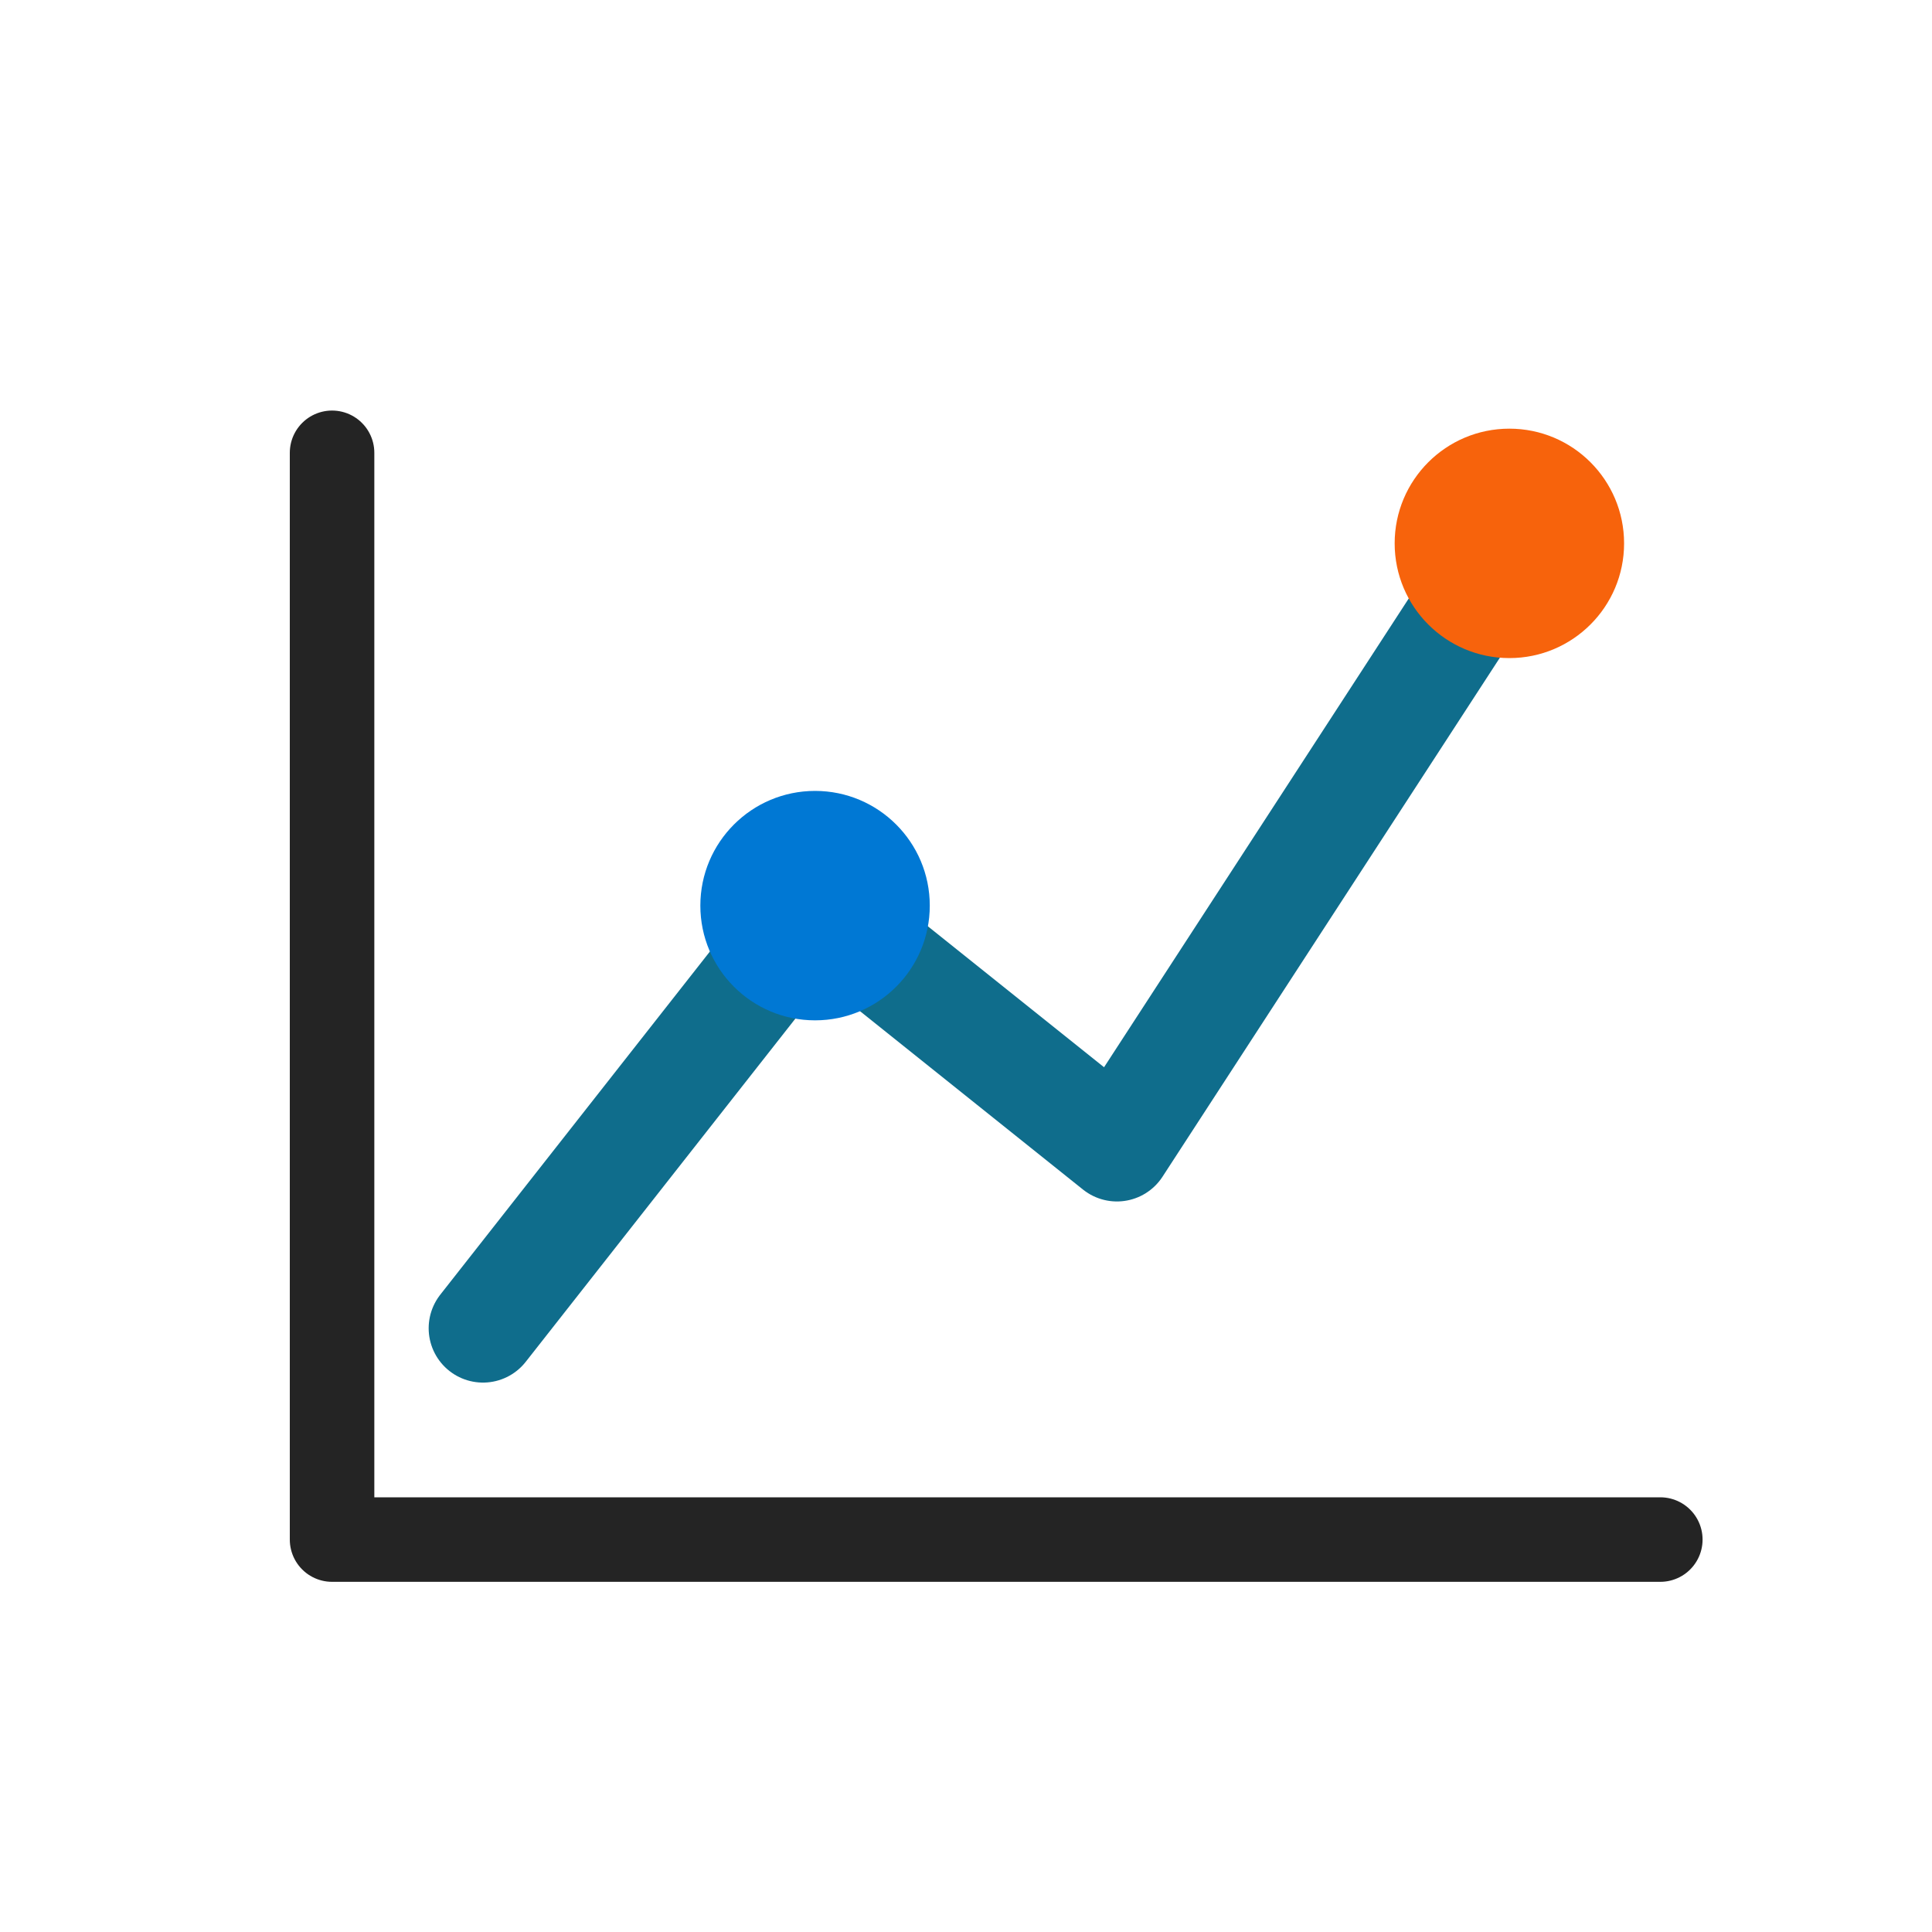
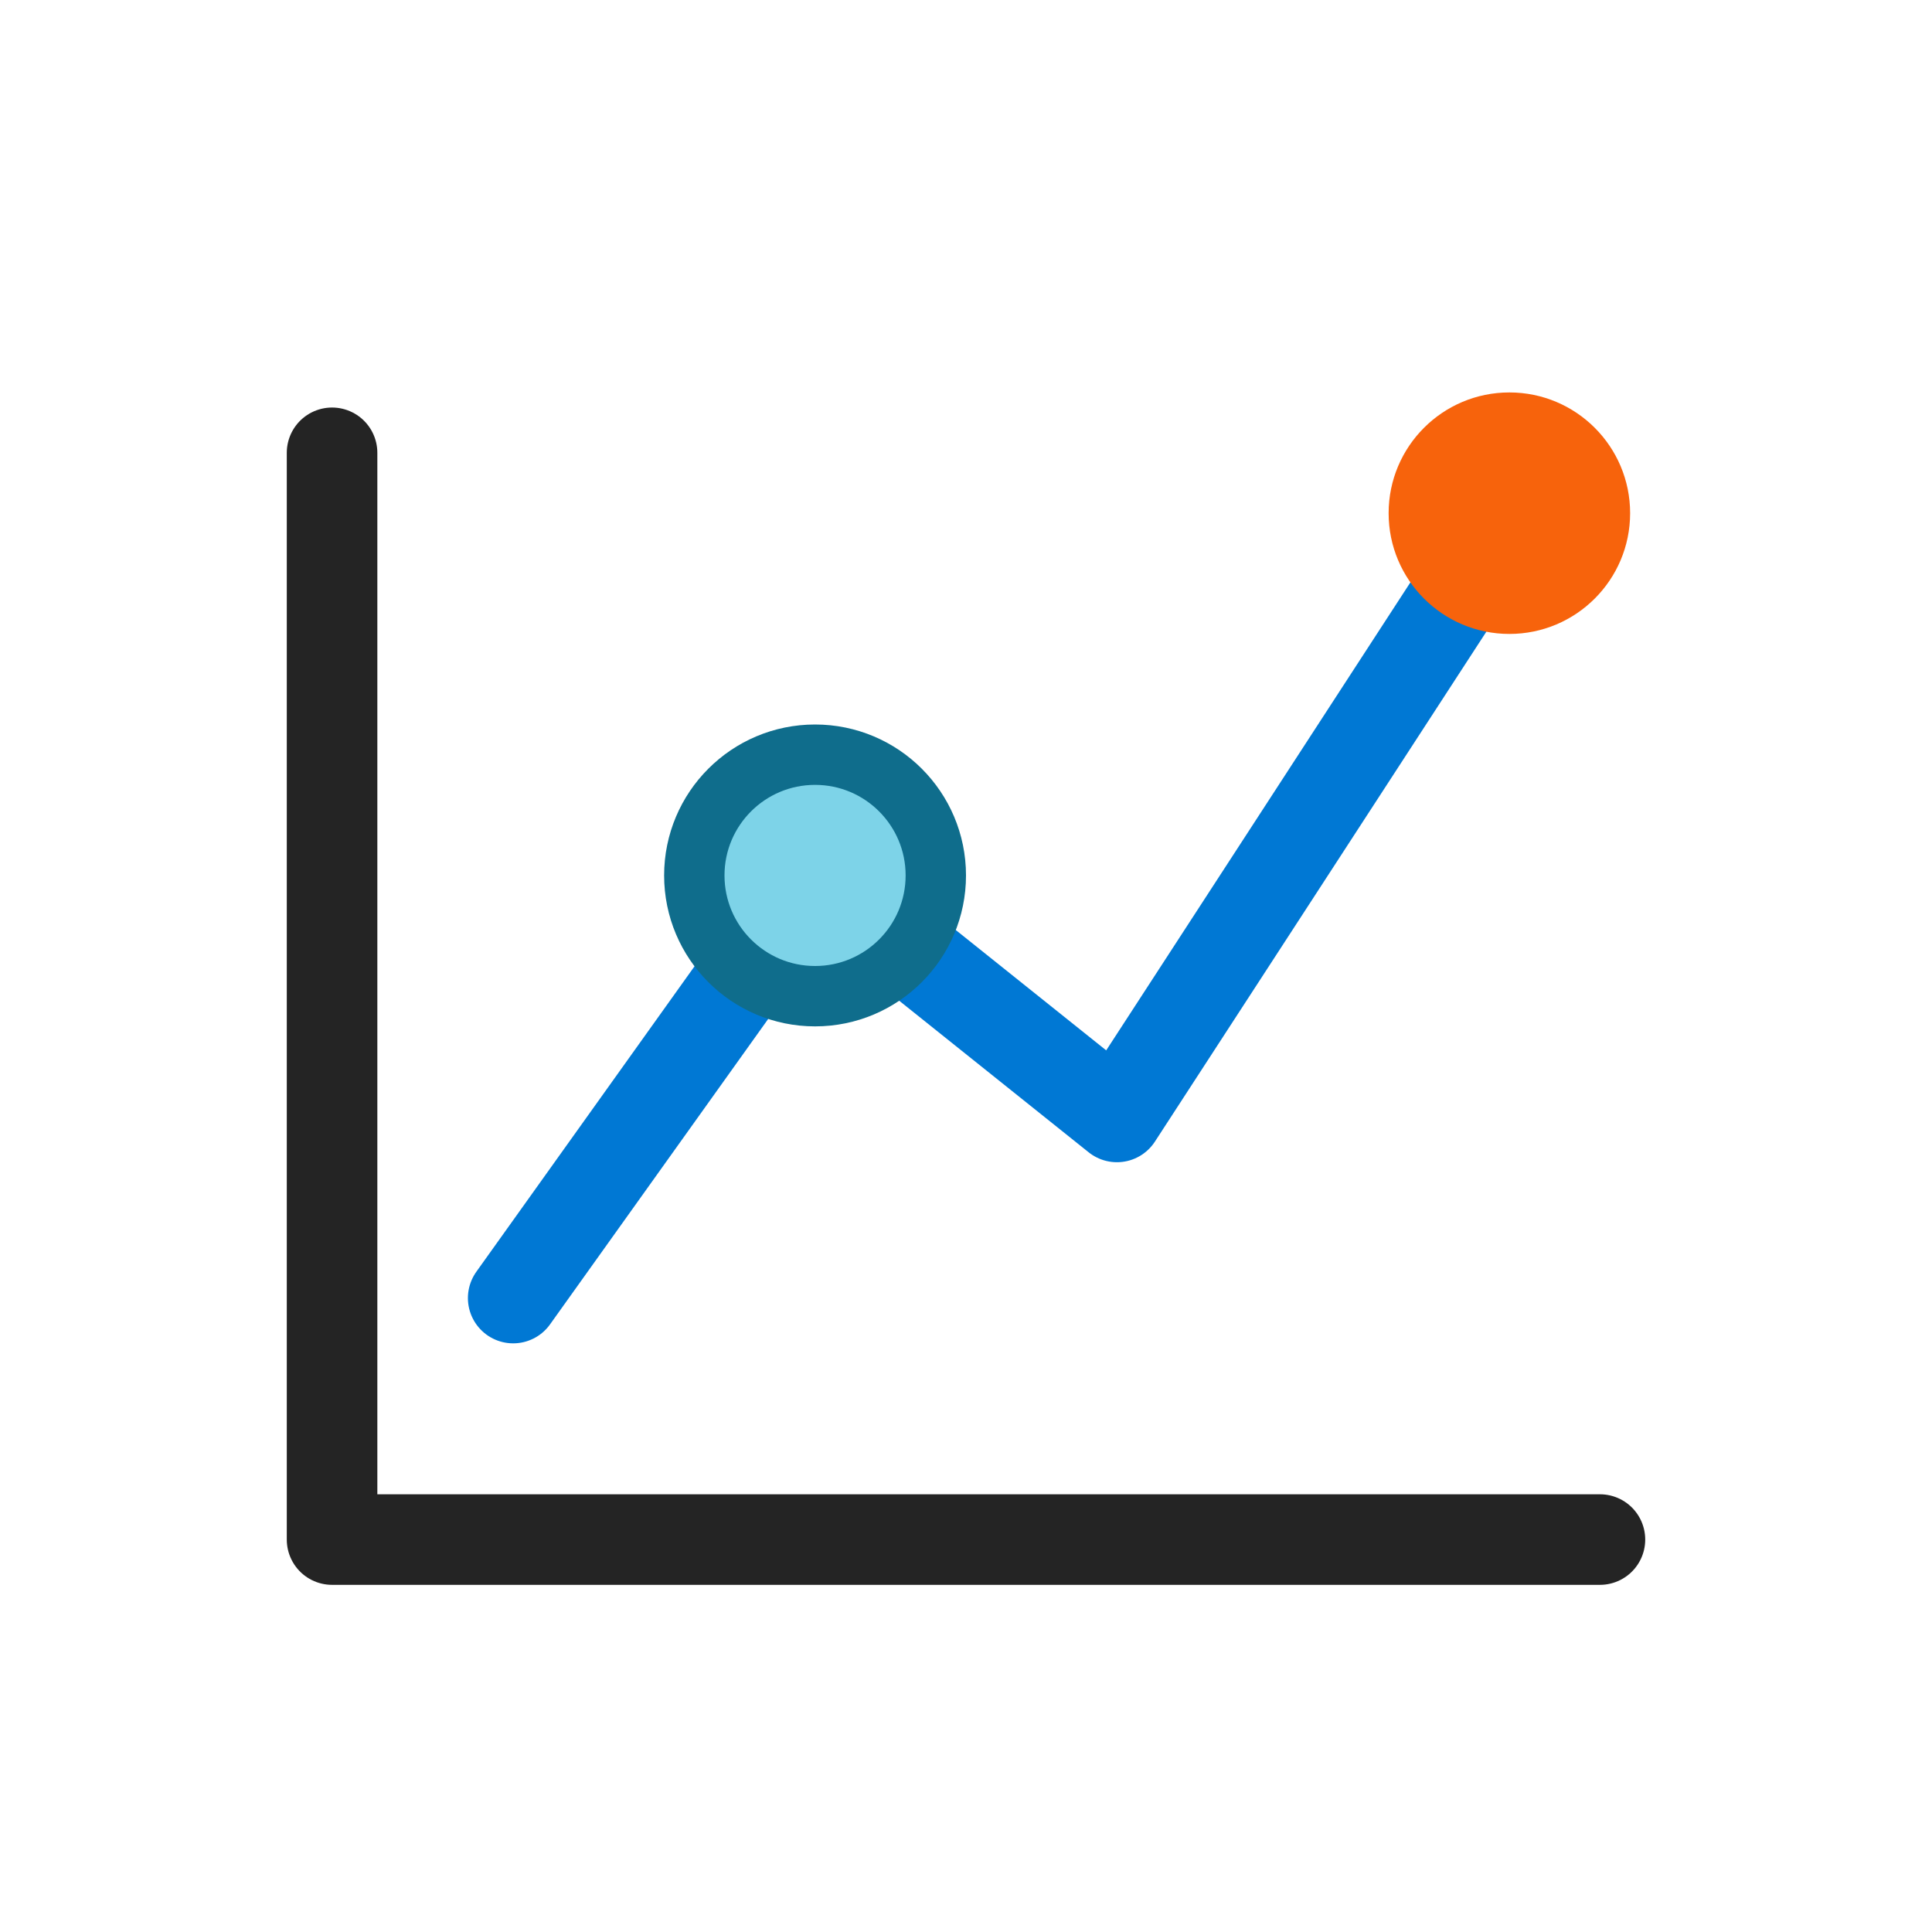
<svg xmlns="http://www.w3.org/2000/svg" width="32" height="32" viewBox="0 0 32 32" role="img" aria-label="Line Chart">
  <rect width="32" height="32" fill="none" />
-   <path d="M5.5 25.5H27.5M5.5 7.5V25.5" fill="none" stroke="#242424" stroke-width="1.4" stroke-linecap="round" />
-   <path d="M8 22l5.5-7 5 4 6.5-10" fill="none" stroke="#0F6D8C" stroke-width="1.8" stroke-linecap="round" stroke-linejoin="round" />
-   <circle cx="13.5" cy="15" r="1.9" fill="#0078d4" />
-   <circle cx="25" cy="9" r="1.9" fill="#f7630c" />
+   <path d="M5.5 25.5h21M5.5 7.5v18" fill="none" stroke="#242424" stroke-width="1.5" stroke-linecap="round" />
+   <path d="M8.5 21.5l5-7 5 4 6.5-10" fill="none" stroke="#0078d4" stroke-width="1.5" stroke-linecap="round" stroke-linejoin="round" />
+   <circle cx="13.5" cy="14.5" r="2" fill="#7DD3E8" stroke="#0F6D8C" stroke-width="1" />
+   <circle cx="25" cy="8.5" r="2" fill="#f7630c" />
</svg>
